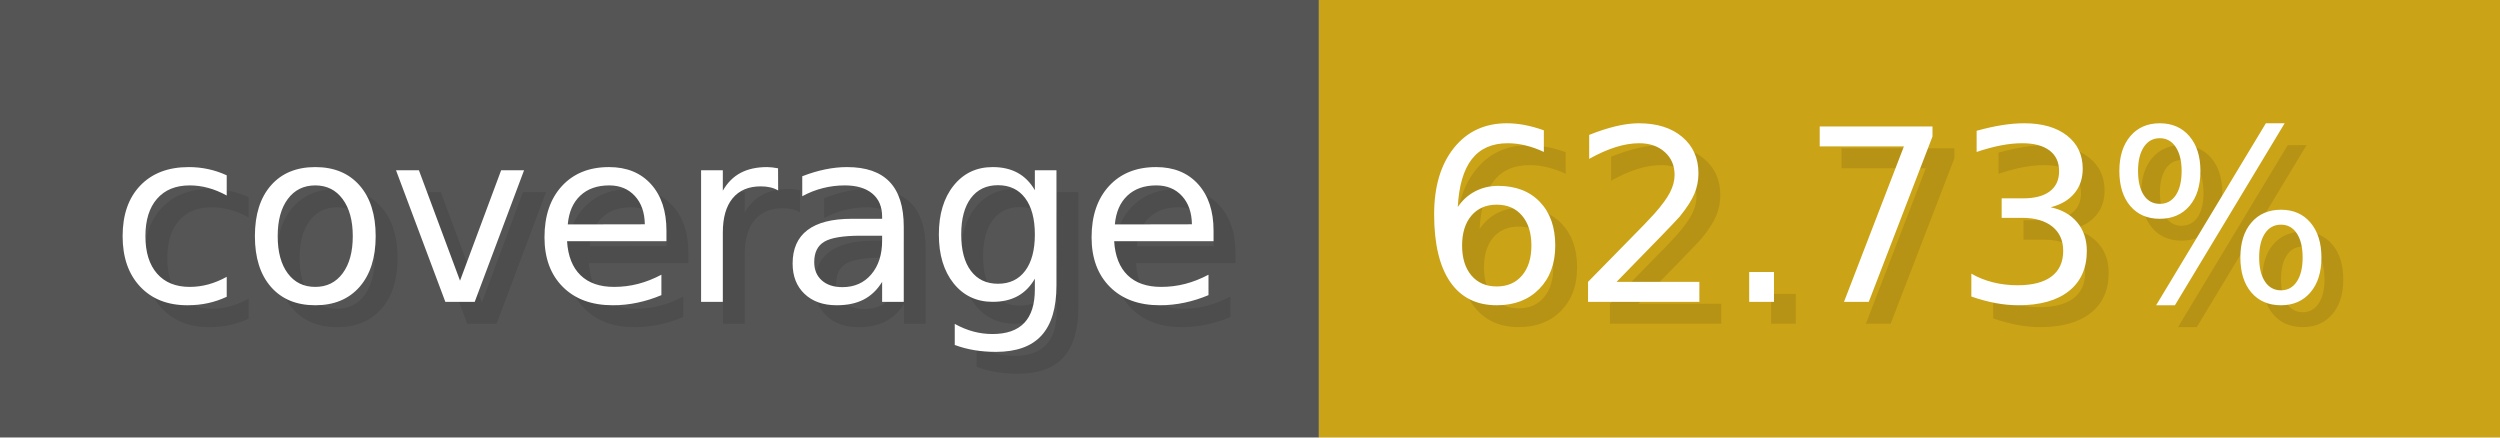
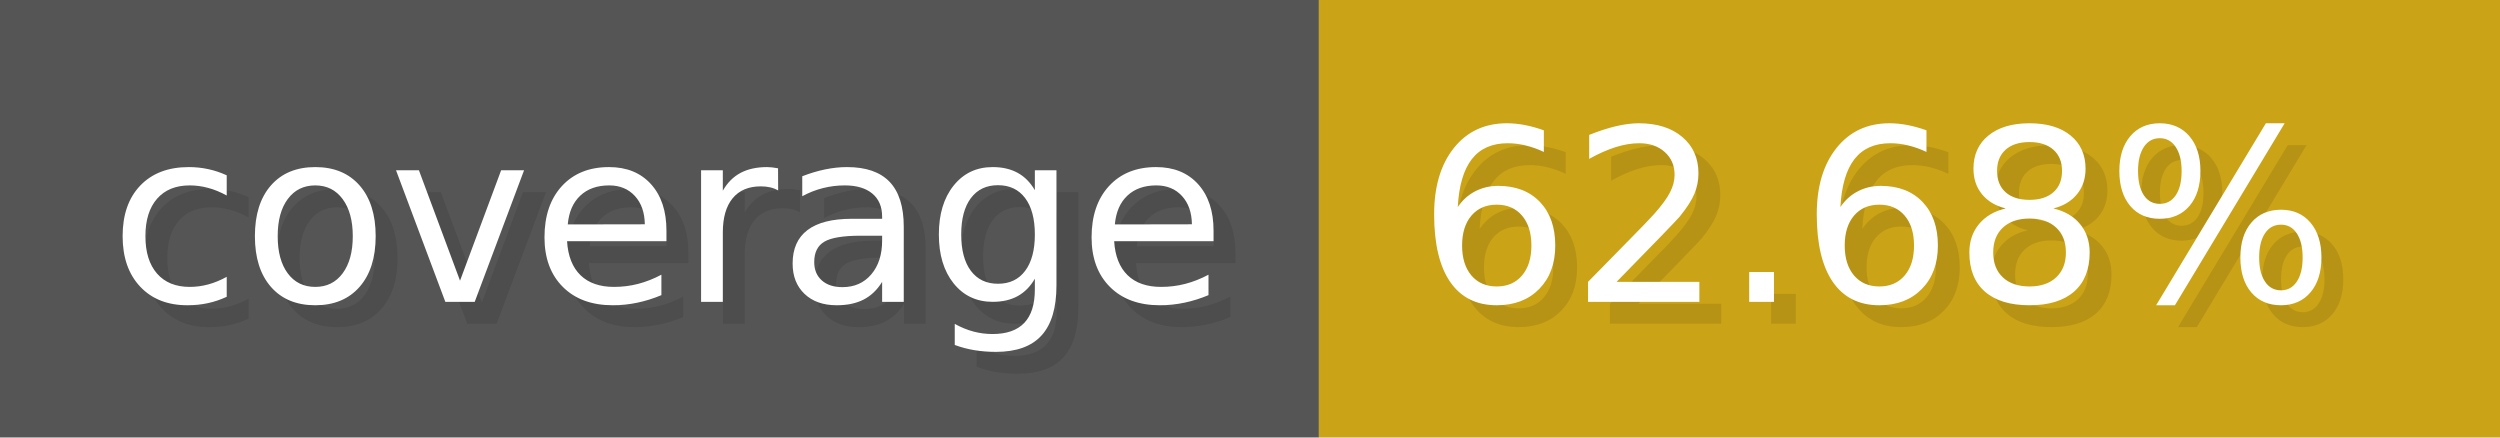
- <svg xmlns="http://www.w3.org/2000/svg" width="114.3" height="20" viewBox="0 0 1143 200" role="img" aria-label="coverage: 62.73%">
+ <svg xmlns="http://www.w3.org/2000/svg" width="114.3" height="20" viewBox="0 0 1143 200" role="img" aria-label="coverage: 62.68%">
  <g>
    <rect fill="#555" width="603" height="200" />
    <rect fill="#cba317" x="603" width="540" height="200" />
  </g>
  <g aria-hidden="true" fill="#fff" text-anchor="start" font-family="Verdana,DejaVu Sans,sans-serif" font-size="110">
    <text x="60" y="148" textLength="503" fill="#000" opacity="0.1">coverage</text>
    <text x="50" y="138" textLength="503">coverage</text>
-     <text x="658" y="148" textLength="440" fill="#000" opacity="0.1">62.73%</text>
-     <text x="648" y="138" textLength="440">62.73%</text>
+     <text x="658" y="148" textLength="440" fill="#000" opacity="0.1">62.68%</text>
+     <text x="648" y="138" textLength="440">62.68%</text>
  </g>
</svg>
